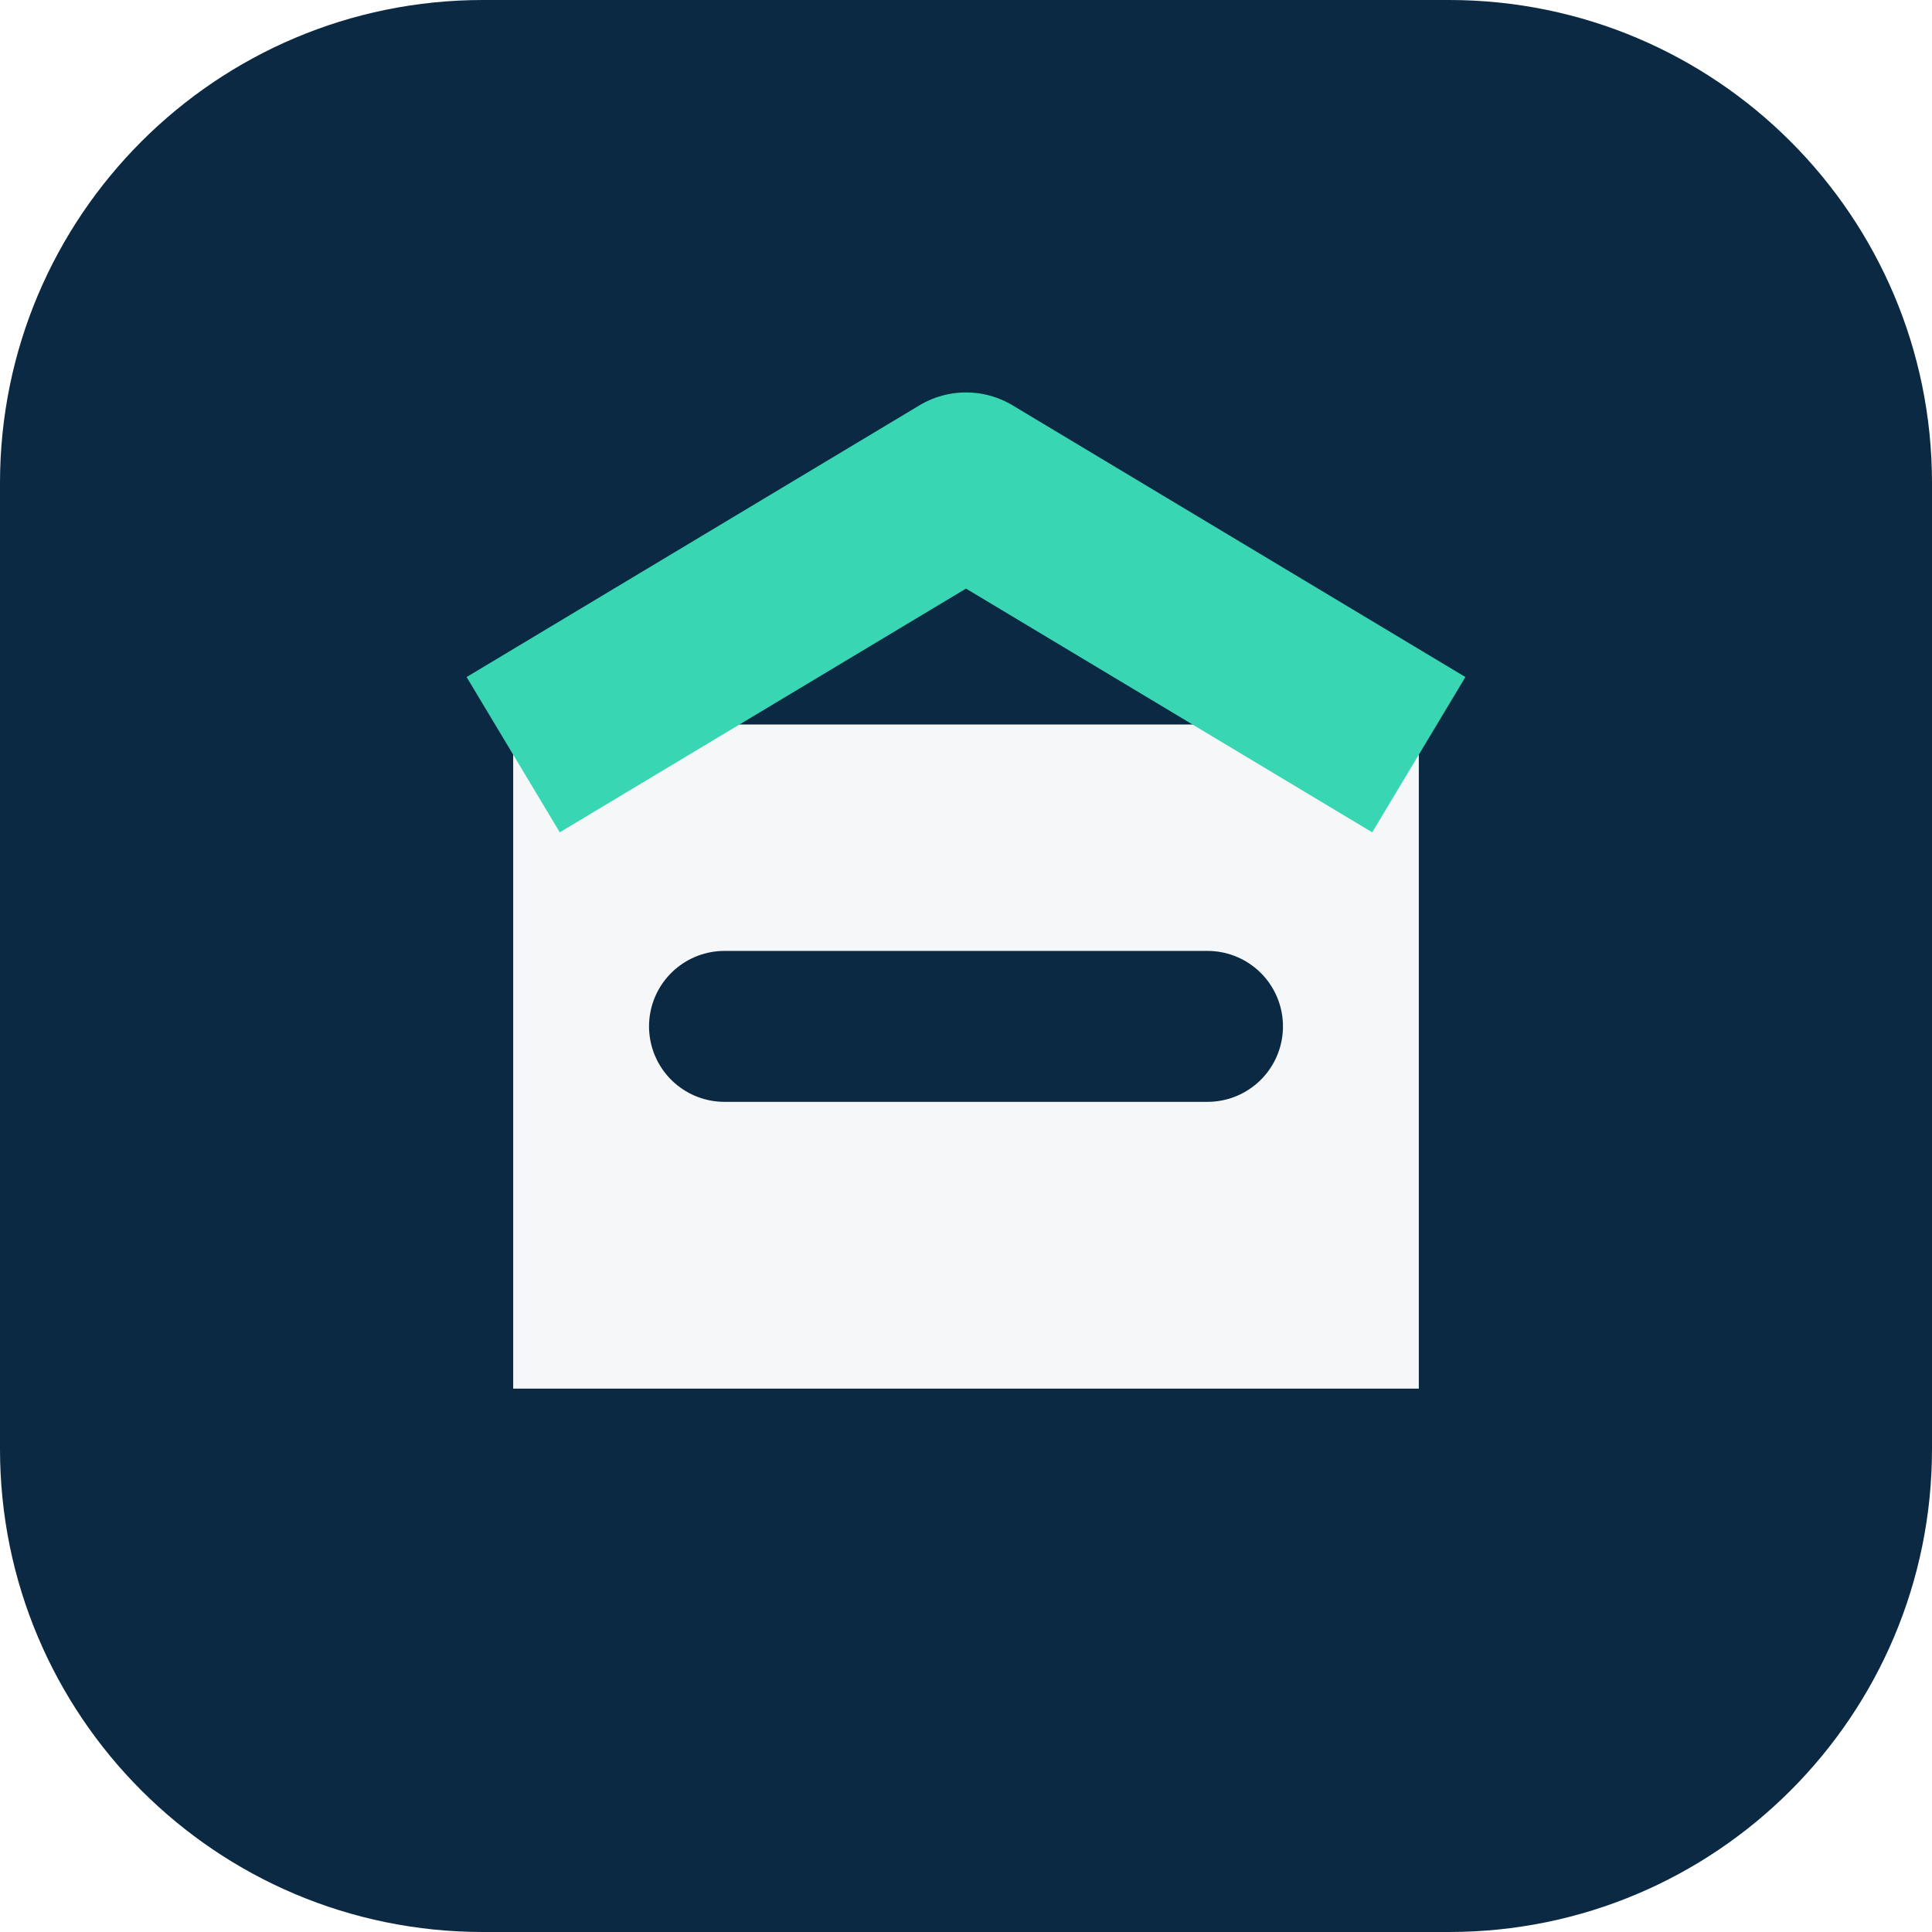
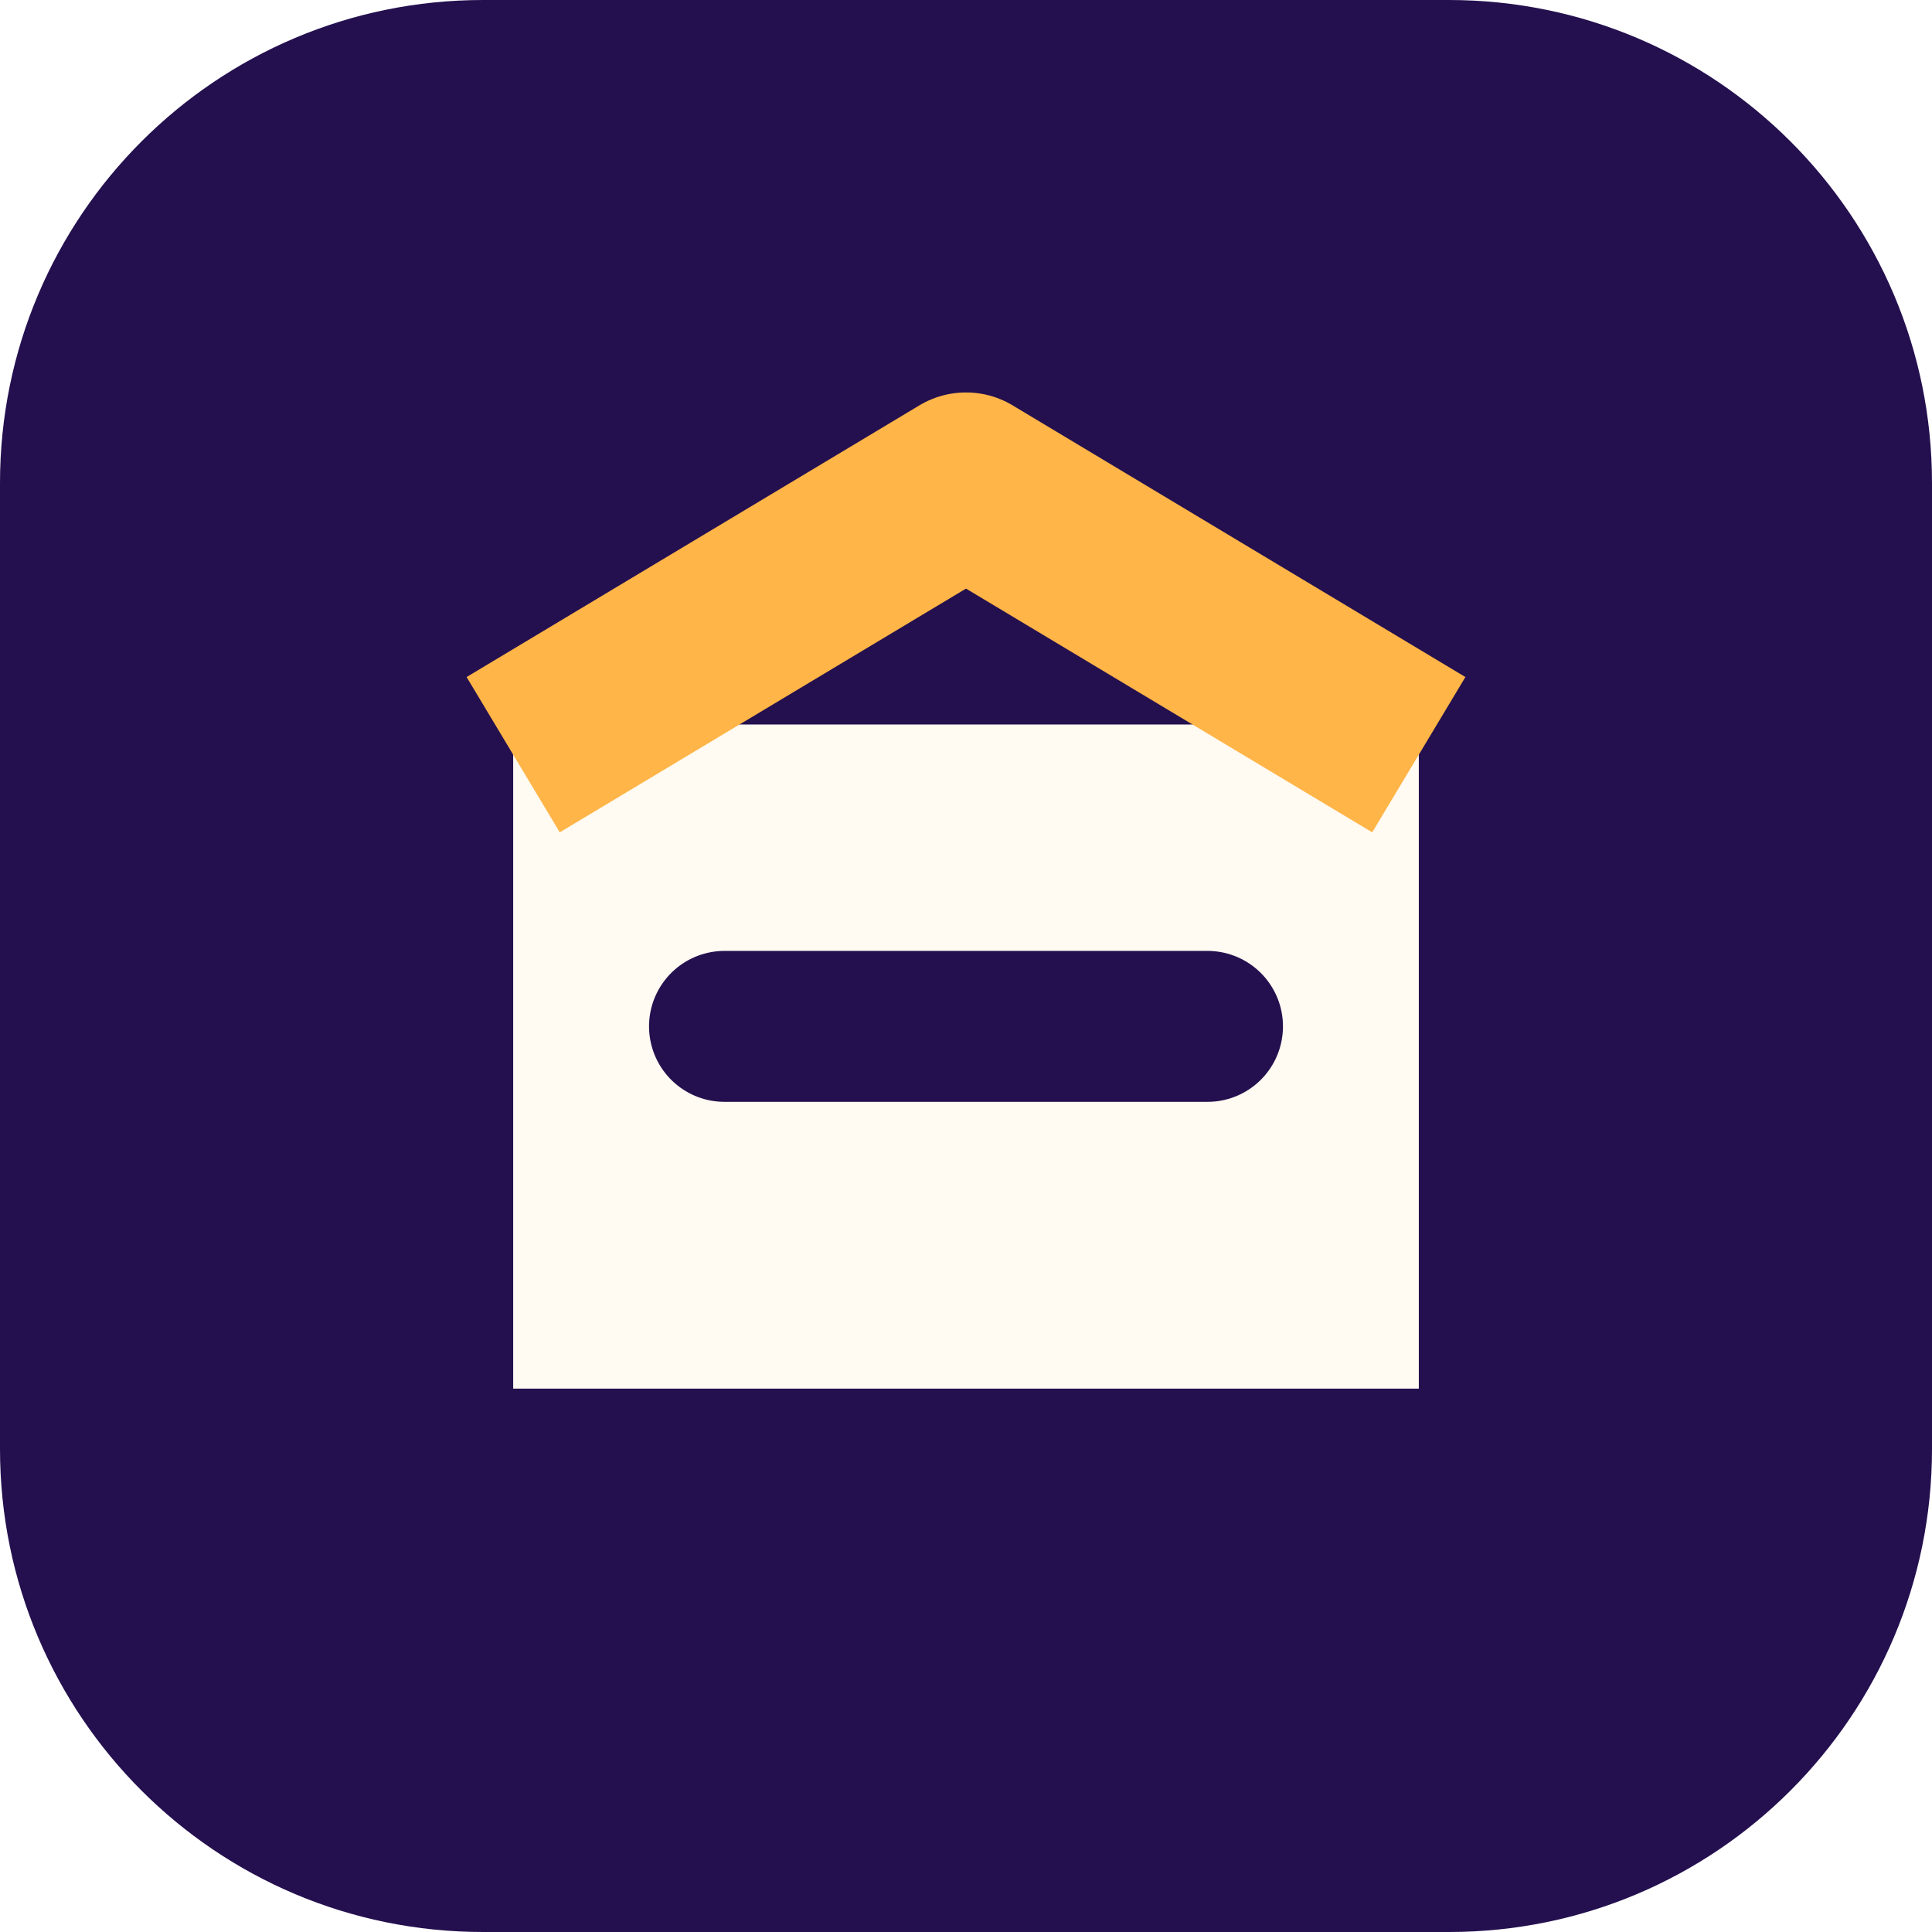
<svg xmlns="http://www.w3.org/2000/svg" viewBox="0 0 64 64">
-   <rect width="64" height="64" rx="16" fill="#0b2942" />
-   <path d="M17 24h30v22H17z" fill="#f5f7f8" />
-   <path d="M17 25l15-9 15 9" fill="none" stroke="#39d6b4" stroke-width="6" stroke-linejoin="round" />
-   <path d="M24 34h16" stroke="#0b2942" stroke-width="5" stroke-linecap="round" />
+   <rect width="64" height="64" rx="16" fill="#24104f" />
+   <path d="M17 24h30v22H17z" fill="#fffaf2" />
+   <path d="M17 25l15-9 15 9" fill="none" stroke="#ffb547" stroke-width="6" stroke-linejoin="round" />
+   <path d="M24 34h16" stroke="#24104f" stroke-width="5" stroke-linecap="round" />
</svg>
